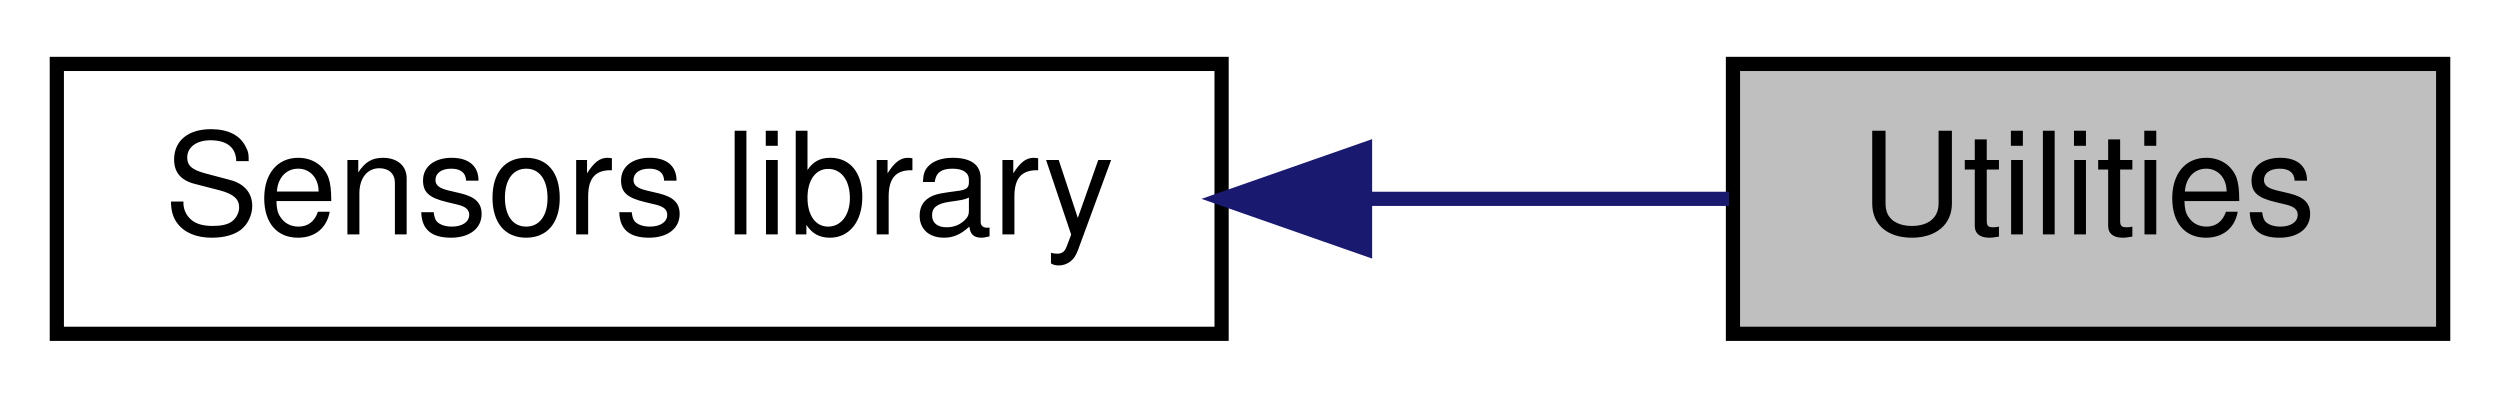
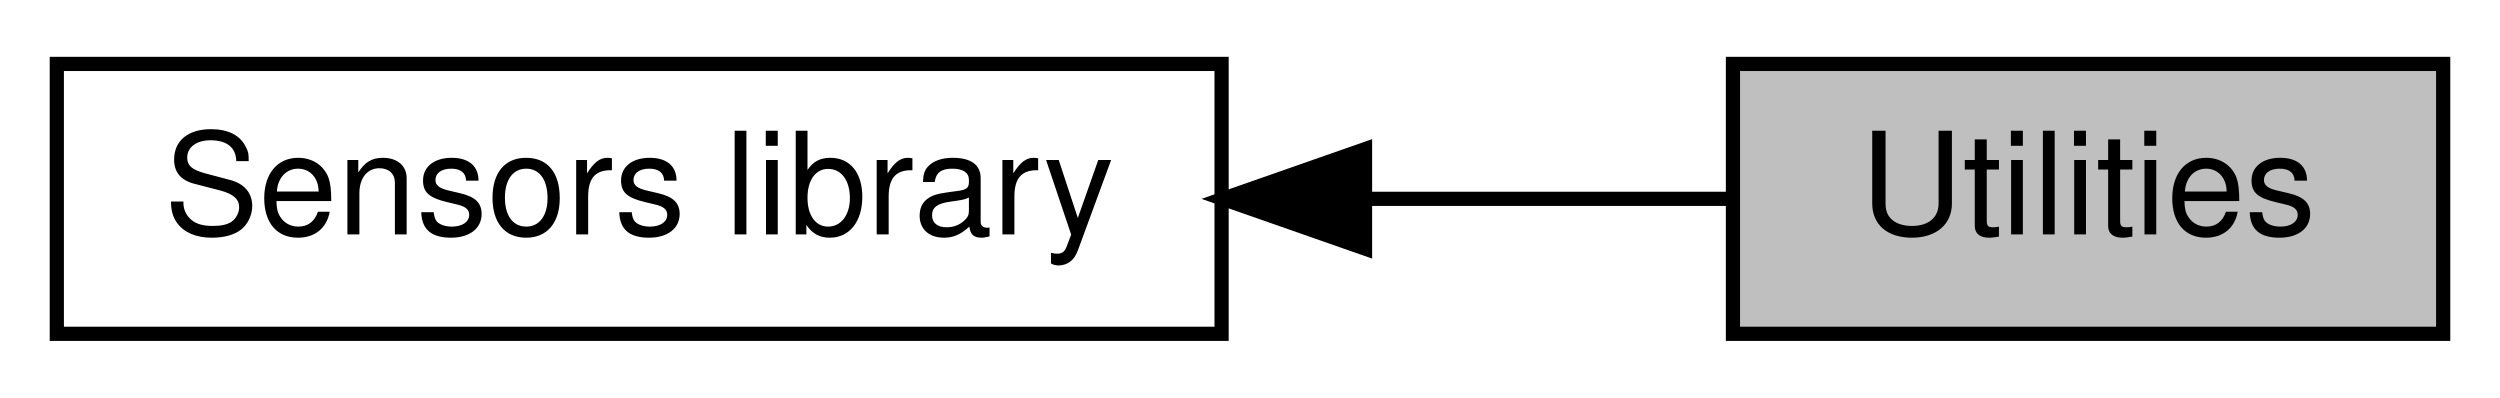
<svg xmlns="http://www.w3.org/2000/svg" xmlns:xlink="http://www.w3.org/1999/xlink" width="176pt" height="28pt" viewBox="0.00 0.00 176.00 28.00">
  <g id="graph0" class="graph" transform="scale(1 1) rotate(0) translate(4 24)">
    <g id="node1" class="node">
      <g id="a_node1">
        <a xlink:href="group__libsensors.html" target="_top" xlink:title="Target / platform independent functionalityand algorithms such as demodulator, decoder and utilities ...">
          <polygon fill="none" stroke="black" points="0,-0.5 0,-19.5 82,-19.5 82,-0.5 0,-0.5" />
          <text text-anchor="middle" x="41" y="-7.5" font-family="Helvetica,sans-Serif" font-size="10.00">Sensors library</text>
        </a>
      </g>
    </g>
    <g id="node2" class="node">
      <polygon fill="#bfbfbf" stroke="black" points="118,-0.5 118,-19.5 168,-19.5 168,-0.5 118,-0.5" />
      <text text-anchor="middle" x="143" y="-7.5" font-family="Helvetica,sans-Serif" font-size="10.00">Utilities</text>
    </g>
    <g id="edge1" class="edge">
-       <path fill="none" stroke="midnightblue" d="M92.112,-10C101.034,-10 109.951,-10 117.727,-10" />
-       <polygon fill="midnightblue" stroke="midnightblue" points="92.098,-6.5 82.098,-10 92.098,-13.5 92.098,-6.5" />
+       <path fill="none" stroke="black" d="M92.112,-10C101.034,-10 109.951,-10 117.727,-10" />
+       <polygon fill="black" stroke="black" points="92.098,-6.5 82.098,-10 92.098,-13.5 92.098,-6.5" />
    </g>
  </g>
</svg>
